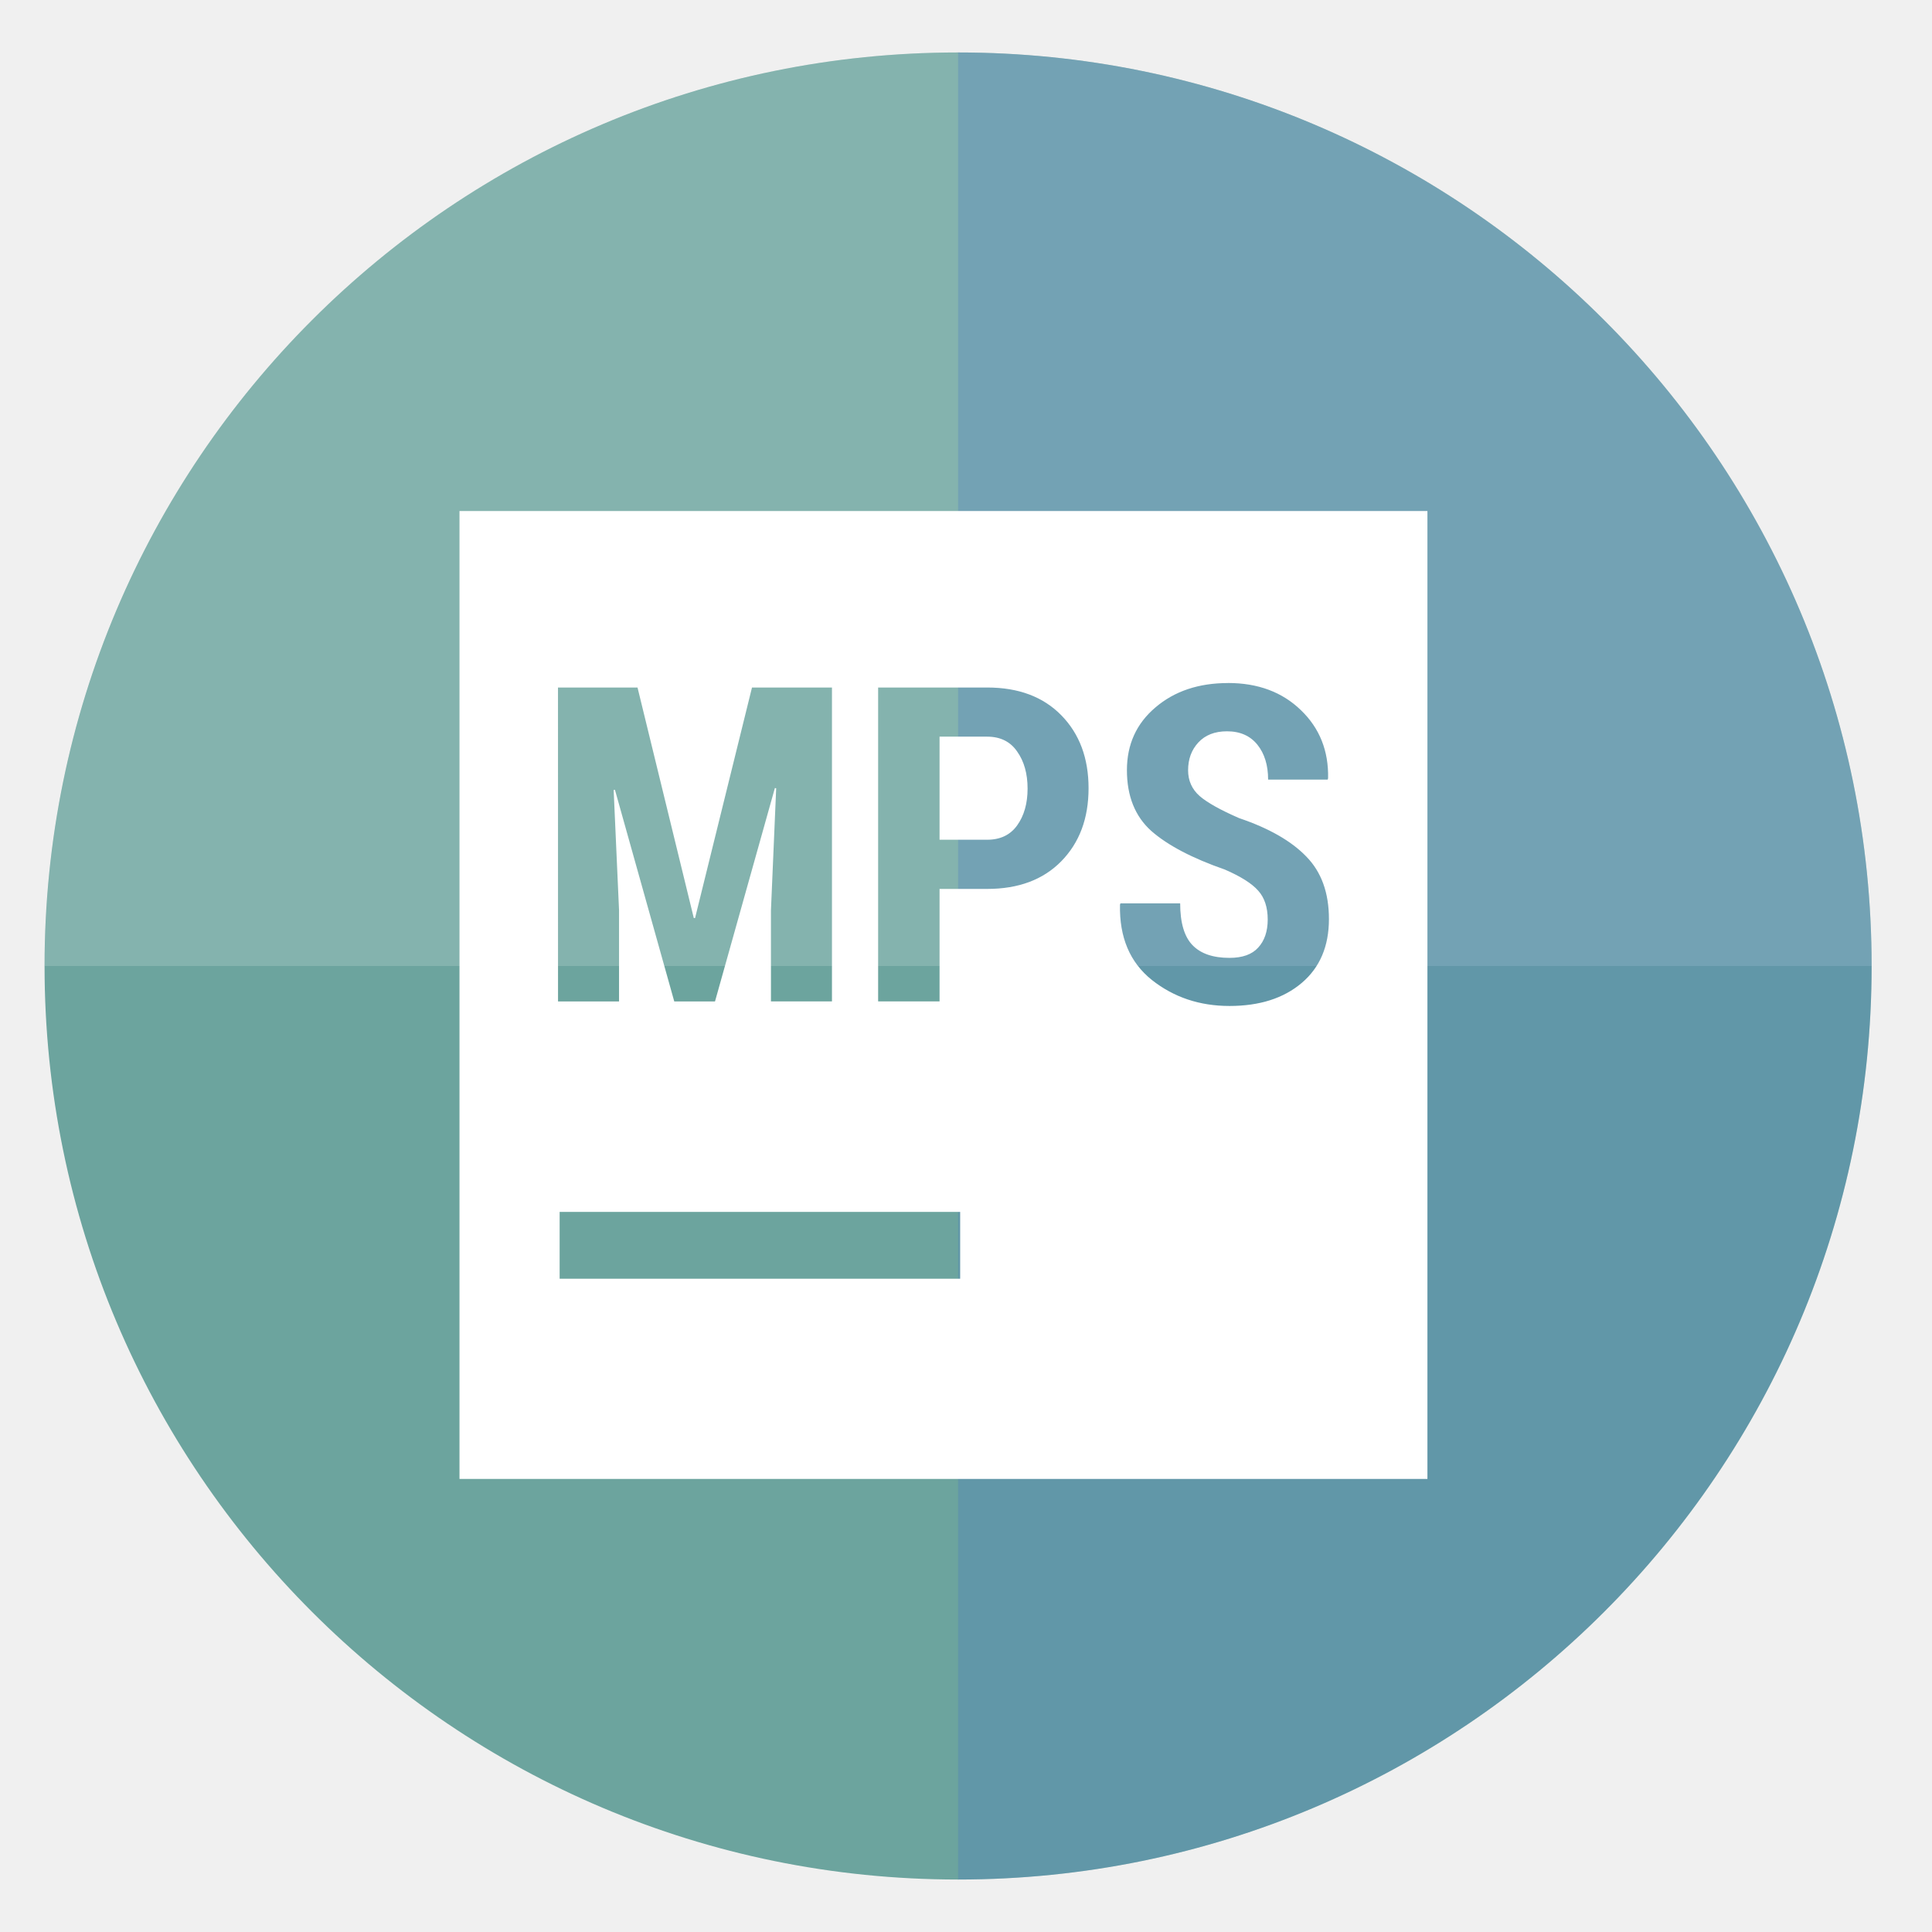
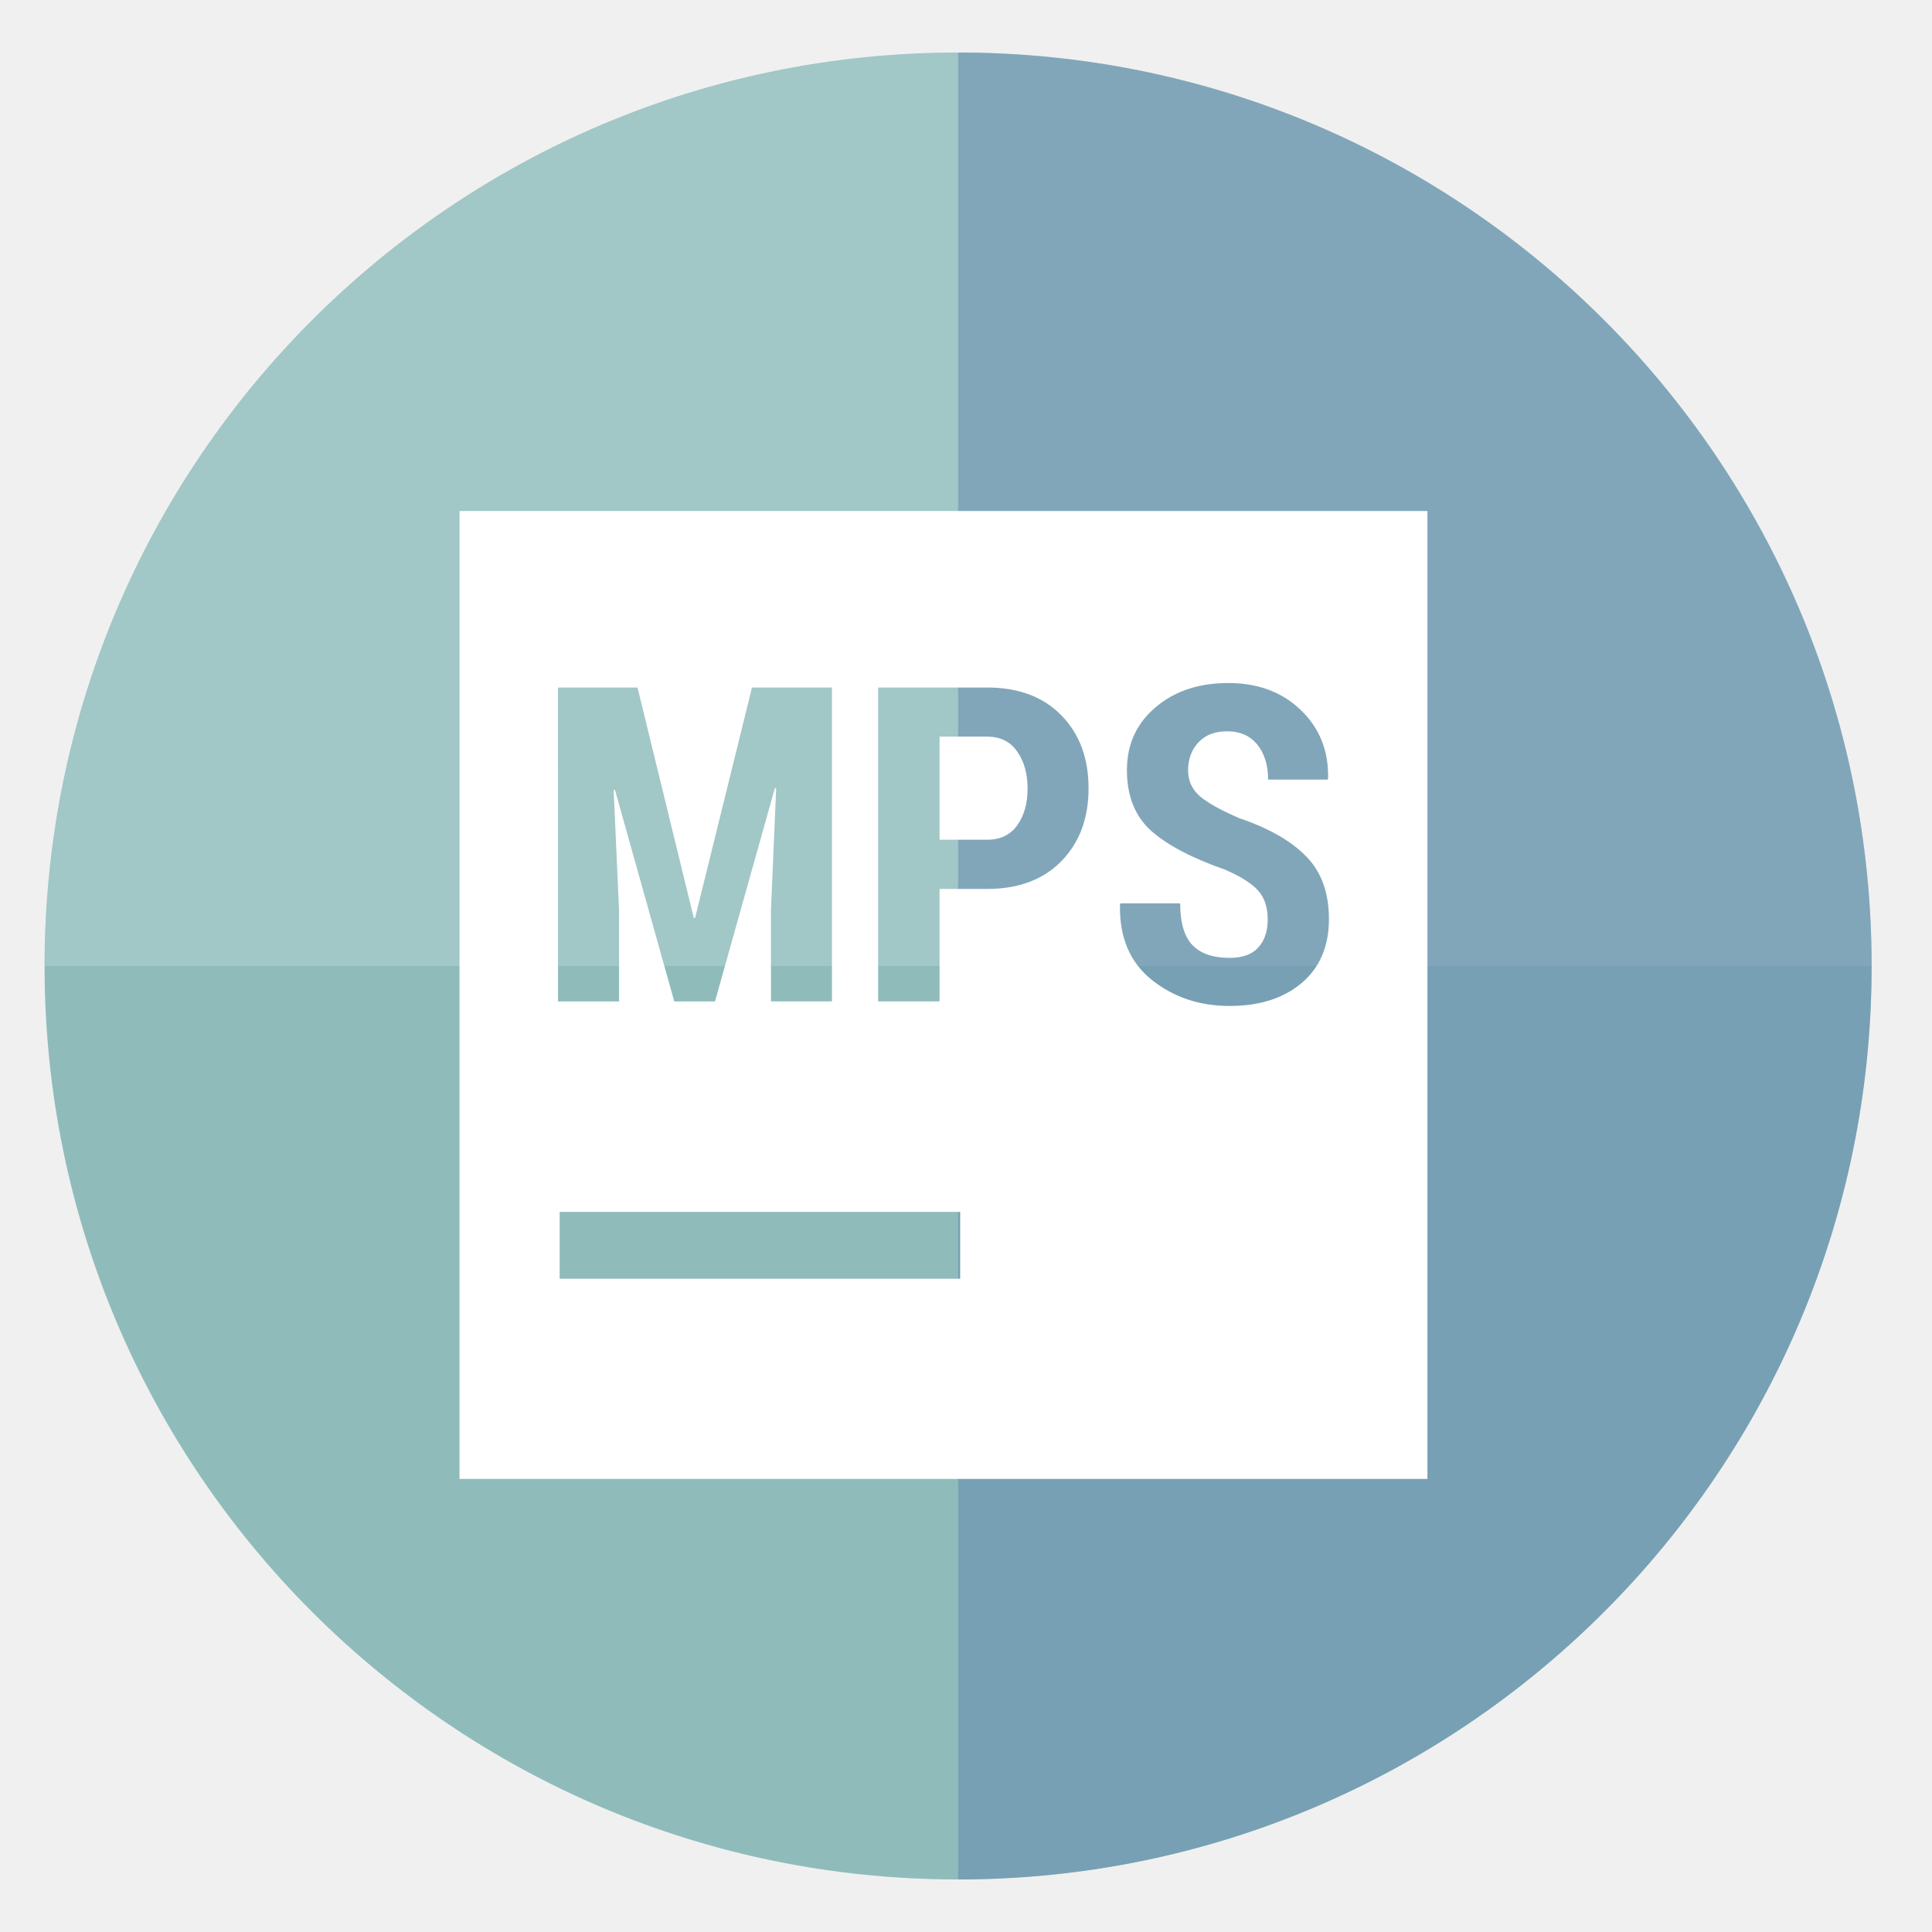
<svg xmlns="http://www.w3.org/2000/svg" height="48" width="48" version="1.1" id="svg8">
  <defs id="defs12" />
-   <path d="m44.322 27.405a19.73 19.73 0 0 1 -19.73 19.73 19.73 19.73 0 0 1 -19.73-19.73 19.73 19.73 0 0 1 19.73-19.73 19.73 19.73 0 0 1 19.73 19.73z" fill="#89a02c" opacity=".99" transform="matrix(1.150355 0 0 1.150355 -4.486125 -7.525565)" id="path2" style="fill:#6ba39d;fill-opacity:1" />
-   <path d="M 44.322,27.405 H 4.863 c 1e-6,-10.896 8.833,-19.73 19.73,-19.73 10.896,0 19.73,8.833 19.73,19.73 z" fill="#89a02c" opacity="0.99" transform="matrix(1.150355,0,0,1.150355,-4.486125,-7.525565)" id="path839" style="fill:#ffffff;fill-opacity:0.162" />
-   <path d="m 44.322,27.405 c 0,10.896 -8.833,19.73 -19.73,19.73 V 7.675 c 10.896,0 19.73,8.833 19.73,19.73 z" fill="#89a02c" opacity="0.99" transform="matrix(1.150355,0,0,1.150355,-4.486125,-7.525565)" id="path841" style="fill:#4570c4;fill-opacity:0.258" />
+   <path id="path2" style="fill:#8fbcbb;fill-opacity:1;stroke-width:1.15" d="M 23.805 1.305 A 22.696 22.696 0 0 0 1.107 24 A 22.696 22.696 0 0 0 23.805 46.695 A 22.696 22.696 0 0 0 46.5 24 A 22.696 22.696 0 0 0 23.805 1.305 z " />
+   <path id="path839" style="fill:#ffffff;fill-opacity:0.162;stroke-width:1.15" d="M 23.805 1.305 C 11.27 1.305 1.107 11.465 1.107 24 L 46.5 24 C 46.5 11.465 36.339 1.305 23.805 1.305 z " />
+   <path id="path841" style="fill:#5e81ac;fill-opacity:0.465;stroke-width:1.15" d="M 23.805 1.305 L 23.805 46.695 C 36.339 46.695 46.5 36.535 46.5 24 C 46.5 11.465 36.339 1.305 23.805 1.305 z " />
  <path d="M 11.416,12.696 V 36.744 H 35.464 V 12.696 Z m 19.094,4.273 c 0.743,0 1.347,0.225 1.811,0.675 0.464,0.446 0.69,1.011 0.675,1.693 l -0.011,0.032 h -1.479 c 0,-0.357 -0.089,-0.647 -0.267,-0.868 -0.179,-0.221 -0.43,-0.332 -0.755,-0.332 -0.304,0 -0.541,0.093 -0.713,0.279 -0.168,0.182 -0.253,0.411 -0.253,0.69 0,0.257 0.096,0.47 0.285,0.638 0.189,0.164 0.517,0.347 0.985,0.551 0.739,0.25 1.295,0.568 1.667,0.954 0.375,0.382 0.562,0.9 0.562,1.553 0,0.675 -0.225,1.204 -0.675,1.586 -0.45,0.382 -1.048,0.573 -1.795,0.573 -0.743,0 -1.386,-0.216 -1.932,-0.648 -0.543,-0.436 -0.807,-1.058 -0.789,-1.869 l 0.011,-0.032 h 1.484 c 0,0.482 0.103,0.828 0.306,1.038 0.204,0.211 0.509,0.316 0.92,0.316 0.321,0 0.559,-0.085 0.713,-0.256 0.157,-0.171 0.236,-0.404 0.236,-0.696 0,-0.304 -0.079,-0.543 -0.236,-0.717 -0.157,-0.179 -0.433,-0.353 -0.829,-0.525 -0.811,-0.282 -1.42,-0.602 -1.827,-0.959 -0.403,-0.361 -0.606,-0.865 -0.606,-1.511 0,-0.639 0.236,-1.158 0.708,-1.558 0.471,-0.403 1.072,-0.606 1.804,-0.606 z m -16.647,0.112 h 1.976 l 1.398,5.727 h 0.032 l 1.414,-5.727 h 1.987 v 7.799 h -1.516 v -2.264 l 0.13,-3.032 -0.032,-0.006 -1.488,5.303 h -1.012 l -1.474,-5.259 -0.032,0.005 0.134,2.99 v 2.264 h -1.516 z m 7.954,0 h 2.71 c 0.778,0 1.393,0.231 1.843,0.692 0.45,0.461 0.675,1.064 0.675,1.811 0,0.75 -0.227,1.355 -0.68,1.816 -0.45,0.457 -1.063,0.685 -1.838,0.685 h -1.184 v 2.795 h -1.526 z m 1.526,1.221 v 2.561 h 1.184 c 0.325,0 0.574,-0.119 0.745,-0.358 0.171,-0.239 0.258,-0.544 0.258,-0.912 0,-0.371 -0.086,-0.677 -0.258,-0.92 -0.168,-0.246 -0.417,-0.371 -0.745,-0.371 z M 13.904,30.11 h 9.951 v 1.659 h -9.951 z" fill="#ffffff" id="path10-3" style="stroke-width:0.829" />
</svg>
